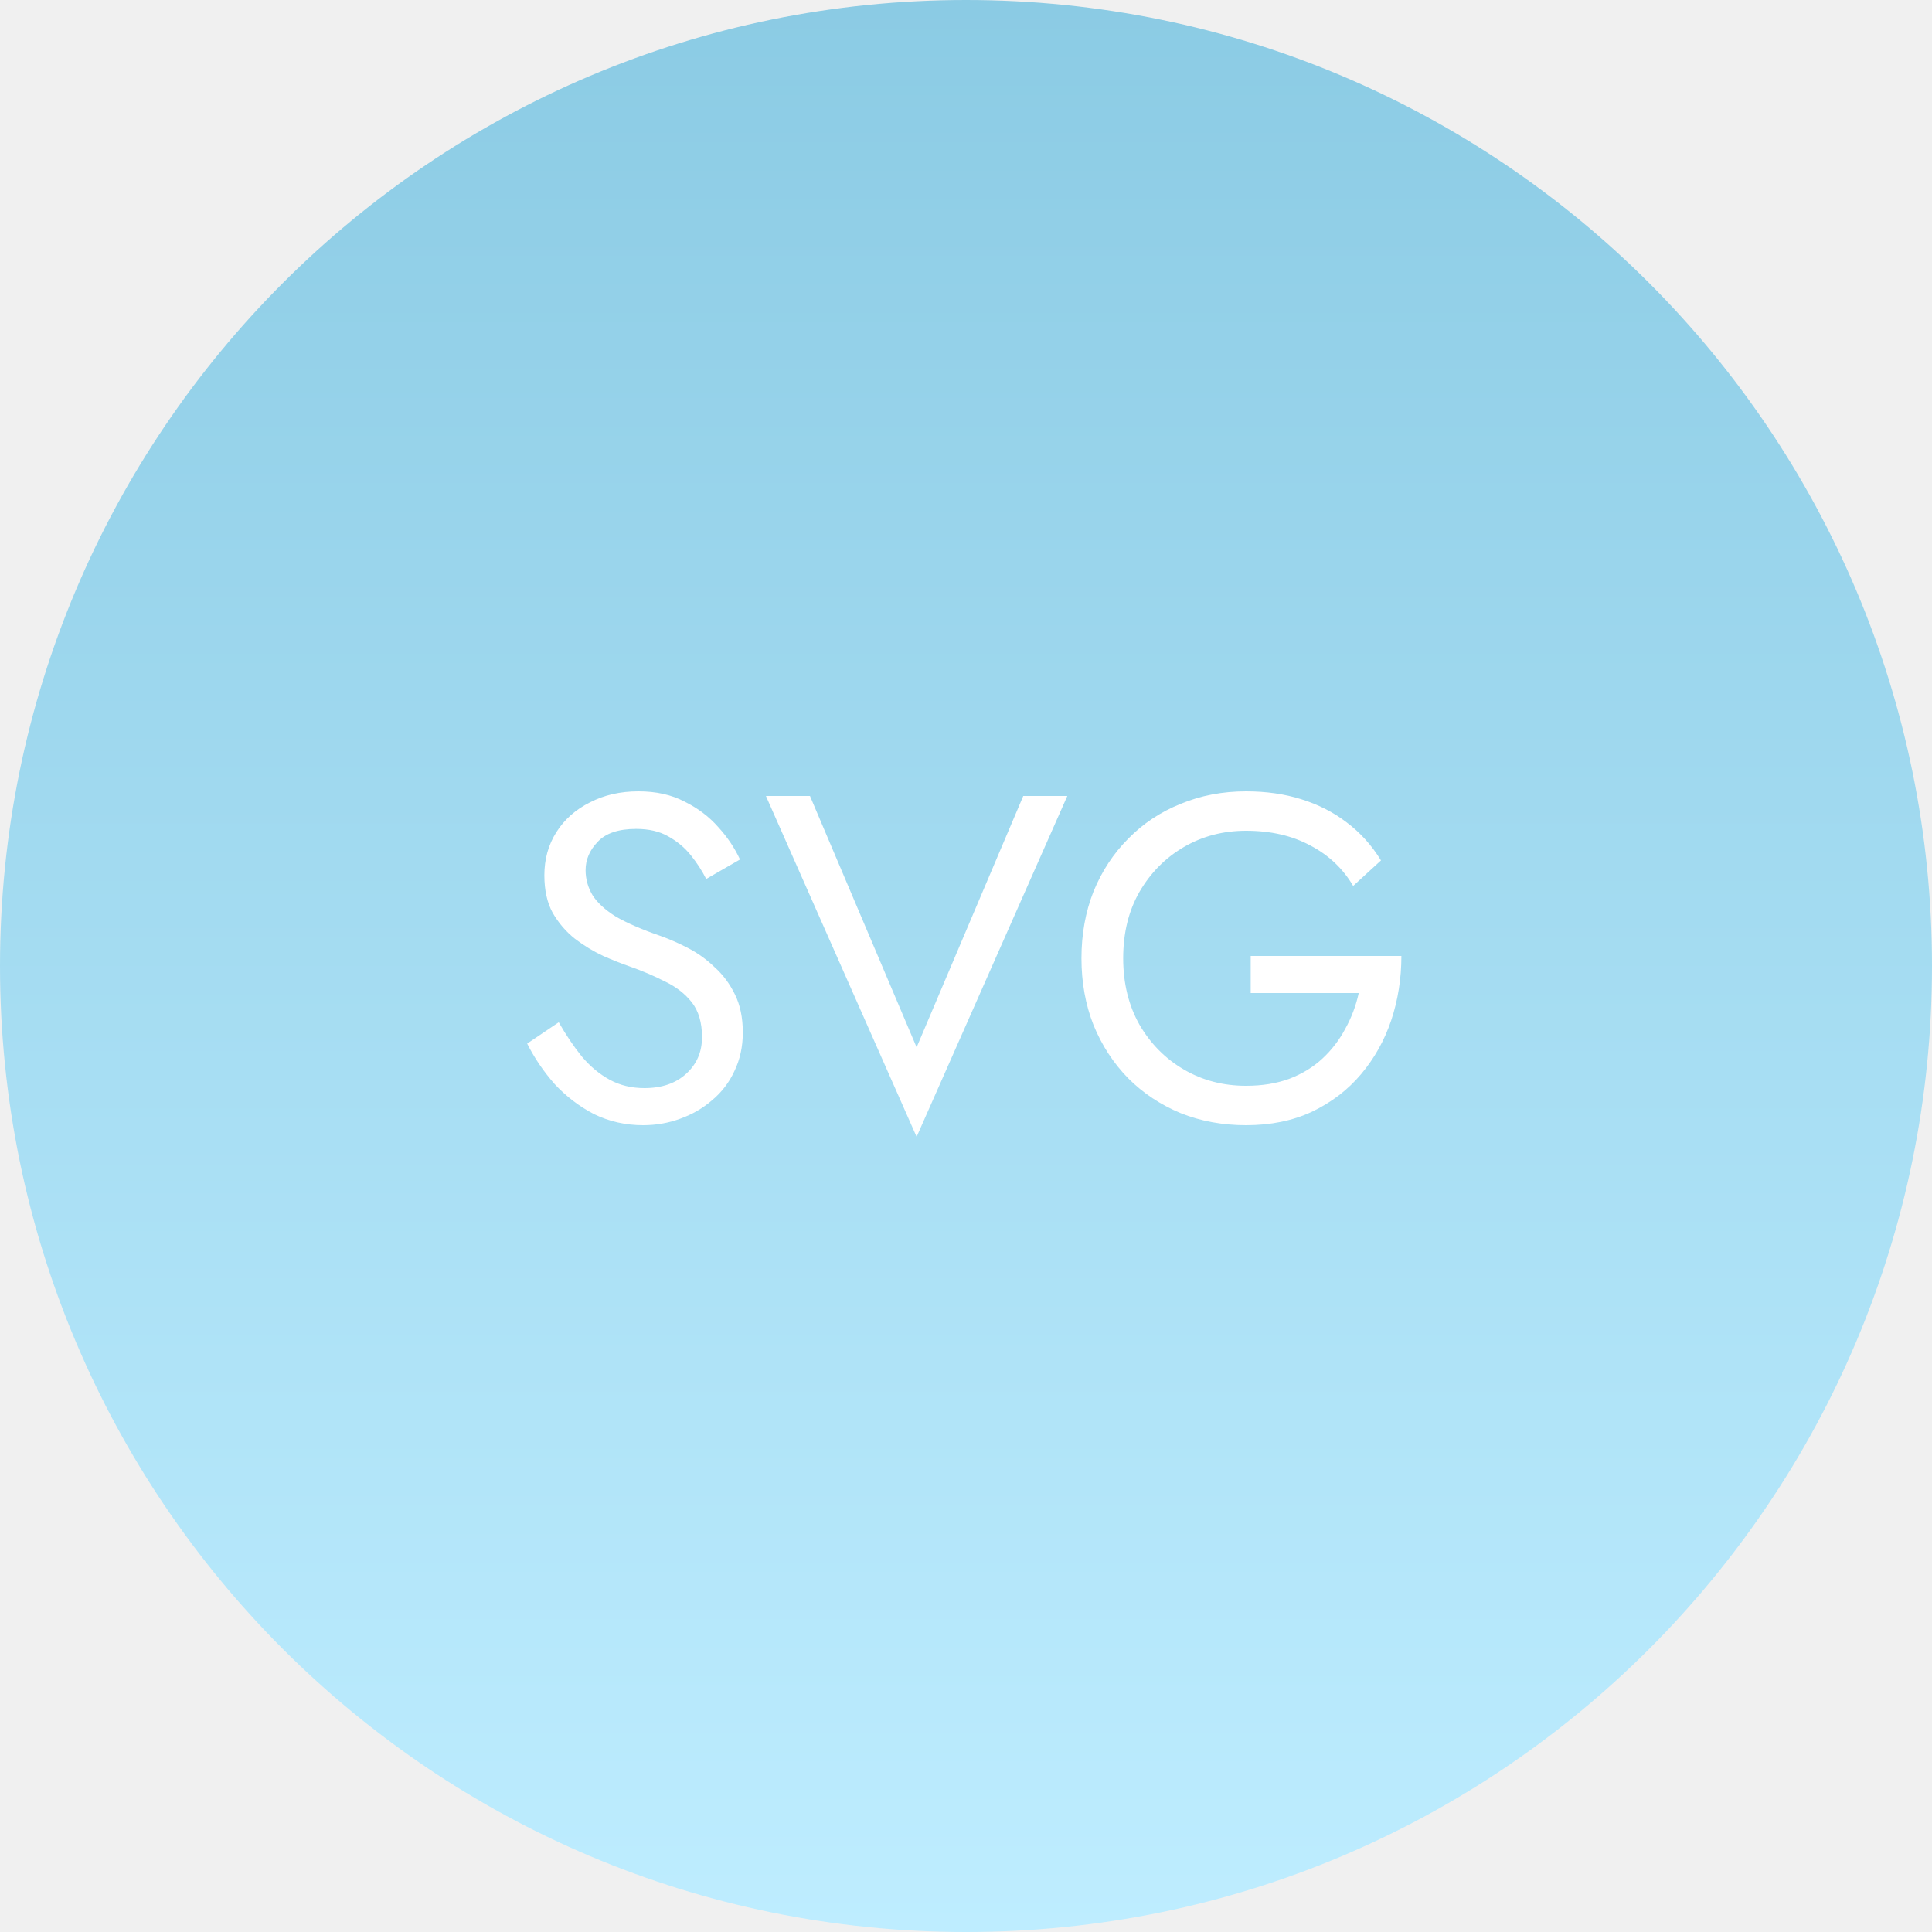
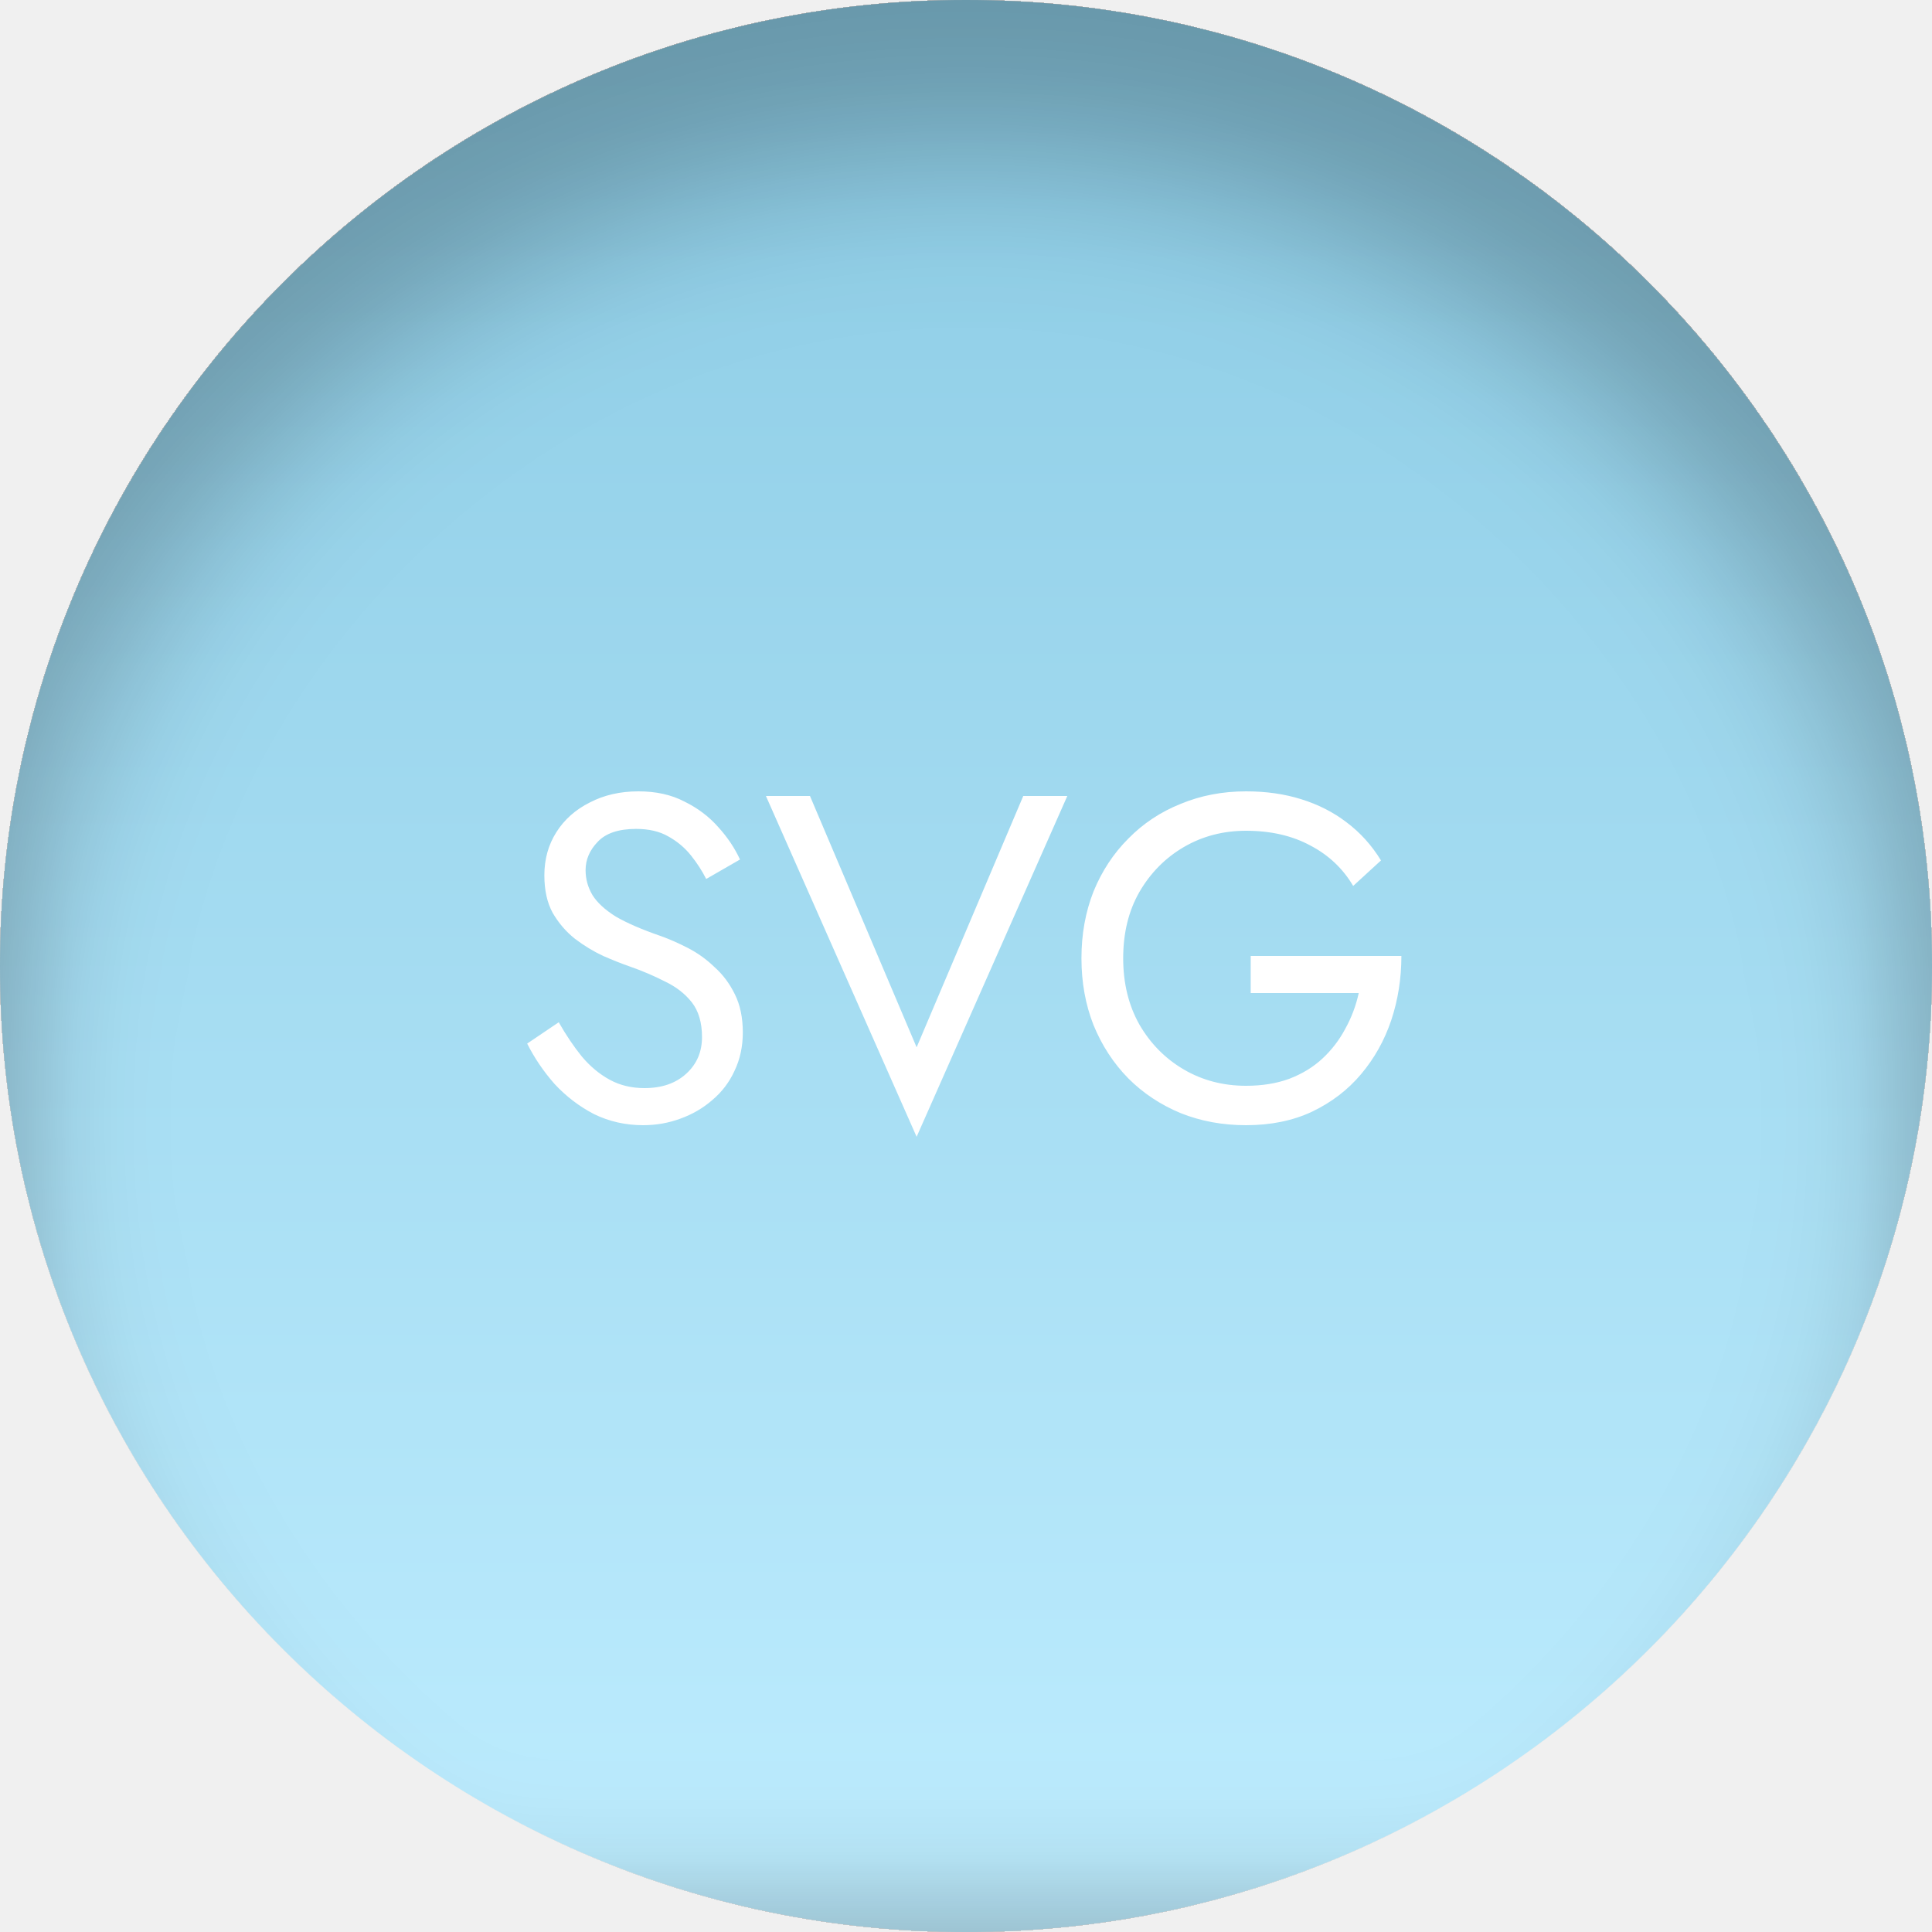
<svg xmlns="http://www.w3.org/2000/svg" width="50" height="50" viewBox="0 0 50 50" fill="none">
-   <circle cx="25" cy="25" r="25" fill="url(#paint0_linear_70_3)" />
-   <path d="M14.46 26.456L13.643 27.008C13.828 27.376 14.063 27.724 14.351 28.052C14.648 28.372 14.988 28.632 15.371 28.832C15.764 29.024 16.188 29.12 16.643 29.12C16.98 29.12 17.299 29.064 17.604 28.952C17.916 28.84 18.192 28.68 18.431 28.472C18.68 28.264 18.872 28.012 19.008 27.716C19.151 27.42 19.224 27.088 19.224 26.72C19.224 26.336 19.155 26.008 19.02 25.736C18.884 25.456 18.707 25.22 18.491 25.028C18.284 24.828 18.055 24.664 17.808 24.536C17.559 24.408 17.323 24.304 17.099 24.224C16.611 24.056 16.224 23.888 15.935 23.72C15.655 23.544 15.456 23.36 15.335 23.168C15.216 22.968 15.155 22.752 15.155 22.52C15.155 22.248 15.259 22.004 15.467 21.788C15.675 21.564 16.008 21.452 16.463 21.452C16.791 21.452 17.067 21.516 17.291 21.644C17.523 21.772 17.72 21.936 17.88 22.136C18.04 22.336 18.172 22.54 18.276 22.748L19.151 22.244C19.015 21.948 18.828 21.668 18.587 21.404C18.348 21.132 18.055 20.912 17.712 20.744C17.375 20.568 16.98 20.48 16.523 20.48C16.052 20.48 15.632 20.576 15.264 20.768C14.896 20.952 14.607 21.208 14.399 21.536C14.191 21.864 14.088 22.236 14.088 22.652C14.088 23.036 14.159 23.36 14.303 23.624C14.456 23.888 14.648 24.112 14.88 24.296C15.111 24.472 15.355 24.62 15.611 24.74C15.867 24.852 16.099 24.944 16.308 25.016C16.628 25.128 16.927 25.256 17.207 25.4C17.495 25.536 17.727 25.716 17.904 25.94C18.079 26.164 18.168 26.464 18.168 26.84C18.168 27.224 18.032 27.54 17.759 27.788C17.488 28.036 17.128 28.16 16.68 28.16C16.343 28.16 16.044 28.088 15.78 27.944C15.515 27.8 15.275 27.6 15.059 27.344C14.851 27.088 14.652 26.792 14.46 26.456ZM23.722 27.104L20.962 20.6H19.822L23.722 29.42L27.622 20.6H26.482L23.722 27.104ZM32.368 25.7H35.164C35.092 26.028 34.976 26.336 34.816 26.624C34.664 26.912 34.468 27.168 34.228 27.392C33.988 27.616 33.7 27.792 33.364 27.92C33.036 28.04 32.664 28.1 32.248 28.1C31.656 28.1 31.12 27.96 30.64 27.68C30.16 27.4 29.776 27.012 29.488 26.516C29.208 26.02 29.068 25.448 29.068 24.8C29.068 24.144 29.208 23.572 29.488 23.084C29.776 22.588 30.16 22.2 30.64 21.92C31.12 21.64 31.656 21.5 32.248 21.5C32.888 21.5 33.444 21.628 33.916 21.884C34.388 22.132 34.756 22.48 35.02 22.928L35.74 22.268C35.5 21.876 35.204 21.548 34.852 21.284C34.508 21.02 34.116 20.82 33.676 20.684C33.244 20.548 32.768 20.48 32.248 20.48C31.64 20.48 31.076 20.588 30.556 20.804C30.036 21.012 29.584 21.312 29.2 21.704C28.816 22.088 28.516 22.544 28.3 23.072C28.092 23.6 27.988 24.176 27.988 24.8C27.988 25.424 28.092 26 28.3 26.528C28.516 27.056 28.816 27.516 29.2 27.908C29.584 28.292 30.036 28.592 30.556 28.808C31.076 29.016 31.64 29.12 32.248 29.12C32.888 29.12 33.456 29.004 33.952 28.772C34.456 28.532 34.88 28.208 35.224 27.8C35.568 27.392 35.828 26.928 36.004 26.408C36.18 25.88 36.268 25.324 36.268 24.74H32.368V25.7Z" fill="white" />
+   <g filter="url(#filter0_i_70_3)">
+     <circle cx="25" cy="25" r="25" fill="url(#paint0_linear_70_3)" />
+     <path d="M14.46 26.456L13.643 27.008C13.828 27.376 14.063 27.724 14.351 28.052C14.648 28.372 14.988 28.632 15.371 28.832C15.764 29.024 16.188 29.12 16.643 29.12C16.98 29.12 17.299 29.064 17.604 28.952C17.916 28.84 18.192 28.68 18.431 28.472C18.68 28.264 18.872 28.012 19.008 27.716C19.151 27.42 19.224 27.088 19.224 26.72C19.224 26.336 19.155 26.008 19.02 25.736C18.884 25.456 18.707 25.22 18.491 25.028C18.284 24.828 18.055 24.664 17.808 24.536C17.559 24.408 17.323 24.304 17.099 24.224C16.611 24.056 16.224 23.888 15.935 23.72C15.655 23.544 15.456 23.36 15.335 23.168C15.216 22.968 15.155 22.752 15.155 22.52C15.155 22.248 15.259 22.004 15.467 21.788C15.675 21.564 16.008 21.452 16.463 21.452C16.791 21.452 17.067 21.516 17.291 21.644C17.523 21.772 17.72 21.936 17.88 22.136C18.04 22.336 18.172 22.54 18.276 22.748L19.151 22.244C19.015 21.948 18.828 21.668 18.587 21.404C18.348 21.132 18.055 20.912 17.712 20.744C17.375 20.568 16.98 20.48 16.523 20.48C16.052 20.48 15.632 20.576 15.264 20.768C14.896 20.952 14.607 21.208 14.399 21.536C14.191 21.864 14.088 22.236 14.088 22.652C14.088 23.036 14.159 23.36 14.303 23.624C14.456 23.888 14.648 24.112 14.88 24.296C15.111 24.472 15.355 24.62 15.611 24.74C15.867 24.852 16.099 24.944 16.308 25.016C16.628 25.128 16.927 25.256 17.207 25.4C17.495 25.536 17.727 25.716 17.904 25.94C18.079 26.164 18.168 26.464 18.168 26.84C18.168 27.224 18.032 27.54 17.759 27.788C17.488 28.036 17.128 28.16 16.68 28.16C16.343 28.16 16.044 28.088 15.78 27.944C15.515 27.8 15.275 27.6 15.059 27.344C14.851 27.088 14.652 26.792 14.46 26.456ZM23.722 27.104L20.962 20.6H19.822L23.722 29.42L27.622 20.6H26.482L23.722 27.104ZM32.368 25.7H35.164C35.092 26.028 34.976 26.336 34.816 26.624C34.664 26.912 34.468 27.168 34.228 27.392C33.988 27.616 33.7 27.792 33.364 27.92C33.036 28.04 32.664 28.1 32.248 28.1C31.656 28.1 31.12 27.96 30.64 27.68C30.16 27.4 29.776 27.012 29.488 26.516C29.208 26.02 29.068 25.448 29.068 24.8C29.068 24.144 29.208 23.572 29.488 23.084C29.776 22.588 30.16 22.2 30.64 21.92C31.12 21.64 31.656 21.5 32.248 21.5C32.888 21.5 33.444 21.628 33.916 21.884C34.388 22.132 34.756 22.48 35.02 22.928L35.74 22.268C35.5 21.876 35.204 21.548 34.852 21.284C34.508 21.02 34.116 20.82 33.676 20.684C33.244 20.548 32.768 20.48 32.248 20.48C31.64 20.48 31.076 20.588 30.556 20.804C30.036 21.012 29.584 21.312 29.2 21.704C28.816 22.088 28.516 22.544 28.3 23.072C28.092 23.6 27.988 24.176 27.988 24.8C27.988 25.424 28.092 26 28.3 26.528C28.516 27.056 28.816 27.516 29.2 27.908C29.584 28.292 30.036 28.592 30.556 28.808C31.076 29.016 31.64 29.12 32.248 29.12C32.888 29.12 33.456 29.004 33.952 28.772C34.456 28.532 34.88 28.208 35.224 27.8C35.568 27.392 35.828 26.928 36.004 26.408C36.18 25.88 36.268 25.324 36.268 24.74H32.368V25.7Z" fill="white" />
+   </g>
  <defs>
+     <filter id="filter0_i_70_3" x="0" y="0" width="50" height="54" filterUnits="userSpaceOnUse" color-interpolation-filters="sRGB">
+       <feFlood flood-opacity="0" result="BackgroundImageFix" />
+       <feBlend mode="normal" in="SourceGraphic" in2="BackgroundImageFix" result="shape" />
+       <feColorMatrix in="SourceAlpha" type="matrix" values="0 0 0 0 0 0 0 0 0 0 0 0 0 0 0 0 0 0 127 0" result="hardAlpha" />
+       <feOffset dy="4" />
+       <feGaussianBlur stdDeviation="2" />
+       <feComposite in2="hardAlpha" operator="arithmetic" k2="-1" k3="1" />
+       <feColorMatrix type="matrix" values="0 0 0 0 0 0 0 0 0 0 0 0 0 0 0 0 0 0 0.25 0" />
+       <feBlend mode="normal" in2="shape" result="effect1_innerShadow_70_3" />
+     </filter>
    <linearGradient id="paint0_linear_70_3" x1="25" y1="0" x2="25" y2="50" gradientUnits="userSpaceOnUse">
      <stop stop-color="#8BCBE4" />
      <stop offset="1" stop-color="#BEEDFF" />
    </linearGradient>
  </defs>
</svg>
